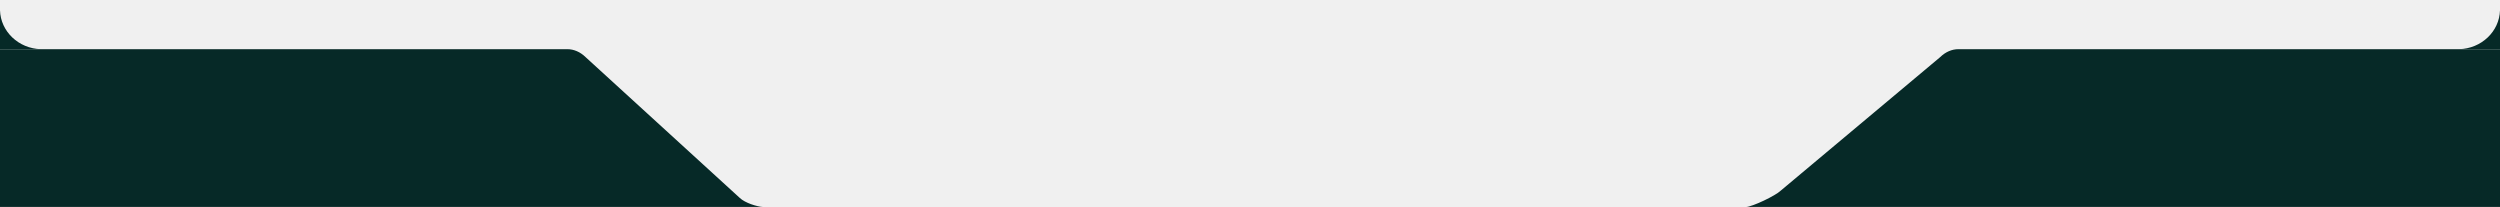
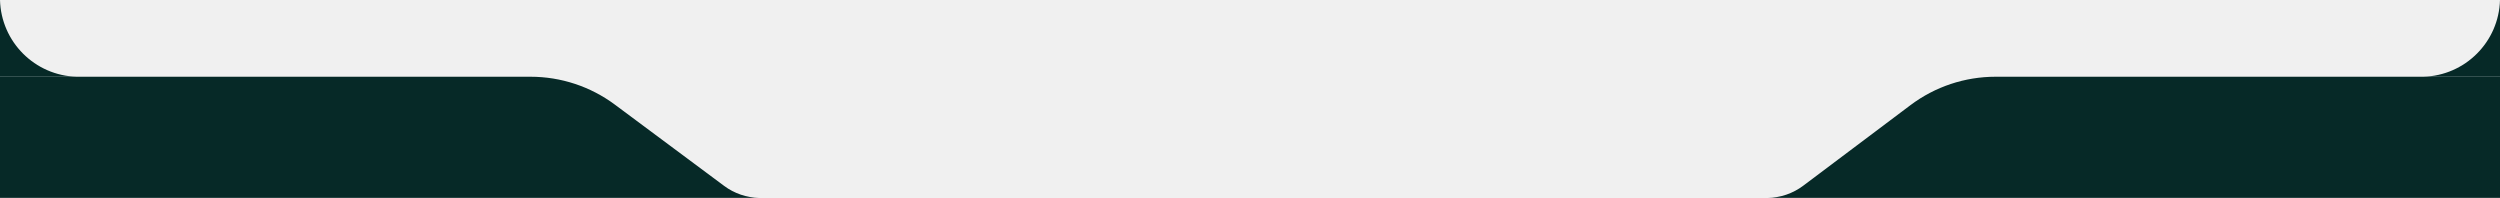
- <svg xmlns="http://www.w3.org/2000/svg" width="1220" height="101" viewBox="0 0 1220 101" fill="none">
-   <path d="M955.713 24H1220V100.999L852 100.998L867.112 100.998L366.169 100.999C366.056 100.999 372.611 101.002 372.5 100.999L0 100.991L0 24H276.852C280.038 24 283.14 25.337 285.694 27.811L361 96.574C363.465 98.961 369.432 100.908 372.5 100.999L867.112 100.998L852 100.998C855.136 100.94 866.492 95.482 869 93.029L946.814 27.866C949.378 25.357 952.501 24 955.713 24Z" fill="#062927" />
-   <mask id="mask0_4_6643" style="mask-type:luminance" maskUnits="userSpaceOnUse" x="1200" y="5" width="20" height="19">
-     <path d="M1220 5H1200V24H1220V5Z" fill="white" />
-   </mask>
-   <g mask="url(#mask0_4_6643)">
-     <path d="M1220 5V24L1200 24C1210.93 23.72 1219.71 15.375 1220 5Z" fill="#062927" />
+ <svg xmlns="http://www.w3.org/2000/svg" width="619" height="49" viewBox="0 0 619 49" fill="none">
+   <path d="M494.079 19L619 19L619 49L437.61 48.999L437.456 49L188.262 49C188.182 49 188.102 48.999 188.023 48.998L-2.43858e-10 48.997L5.84125e-05 19L131.37 19C138.895 19 146.219 21.425 152.257 25.916L179.31 46.036C181.834 47.913 184.882 48.948 188.023 48.998L437.456 49L437.61 48.999C440.805 48.967 443.908 47.914 446.466 45.993L473.056 26.017C479.119 21.462 486.496 19 494.079 19Z" fill="#062927" />
+   <g clip-path="url(#clip0_436_1298)">
+     <path d="M619 0V19L600 19C610.375 18.72 618.72 10.375 619 0Z" fill="#062927" />
  </g>
-   <mask id="mask1_4_6643" style="mask-type:luminance" maskUnits="userSpaceOnUse" x="0" y="5" width="20" height="19">
-     <path d="M20 5H0V24H20V5Z" fill="white" />
-   </mask>
-   <g mask="url(#mask1_4_6643)">
-     <path d="M0 5C0.295 15.375 9.079 23.72 20 24H0V5Z" fill="#062927" />
+   <g clip-path="url(#clip1_436_1298)">
+     <path d="M0 0C0.28 10.375 8.625 18.72 19 19H0V0Z" fill="#062927" />
  </g>
+   <defs>
+     <clipPath id="clip0_436_1298">
+       <rect width="19" height="19" fill="white" transform="translate(600)" />
+     </clipPath>
+     <clipPath id="clip1_436_1298">
+       <rect width="19" height="19" fill="white" />
+     </clipPath>
+   </defs>
</svg>
